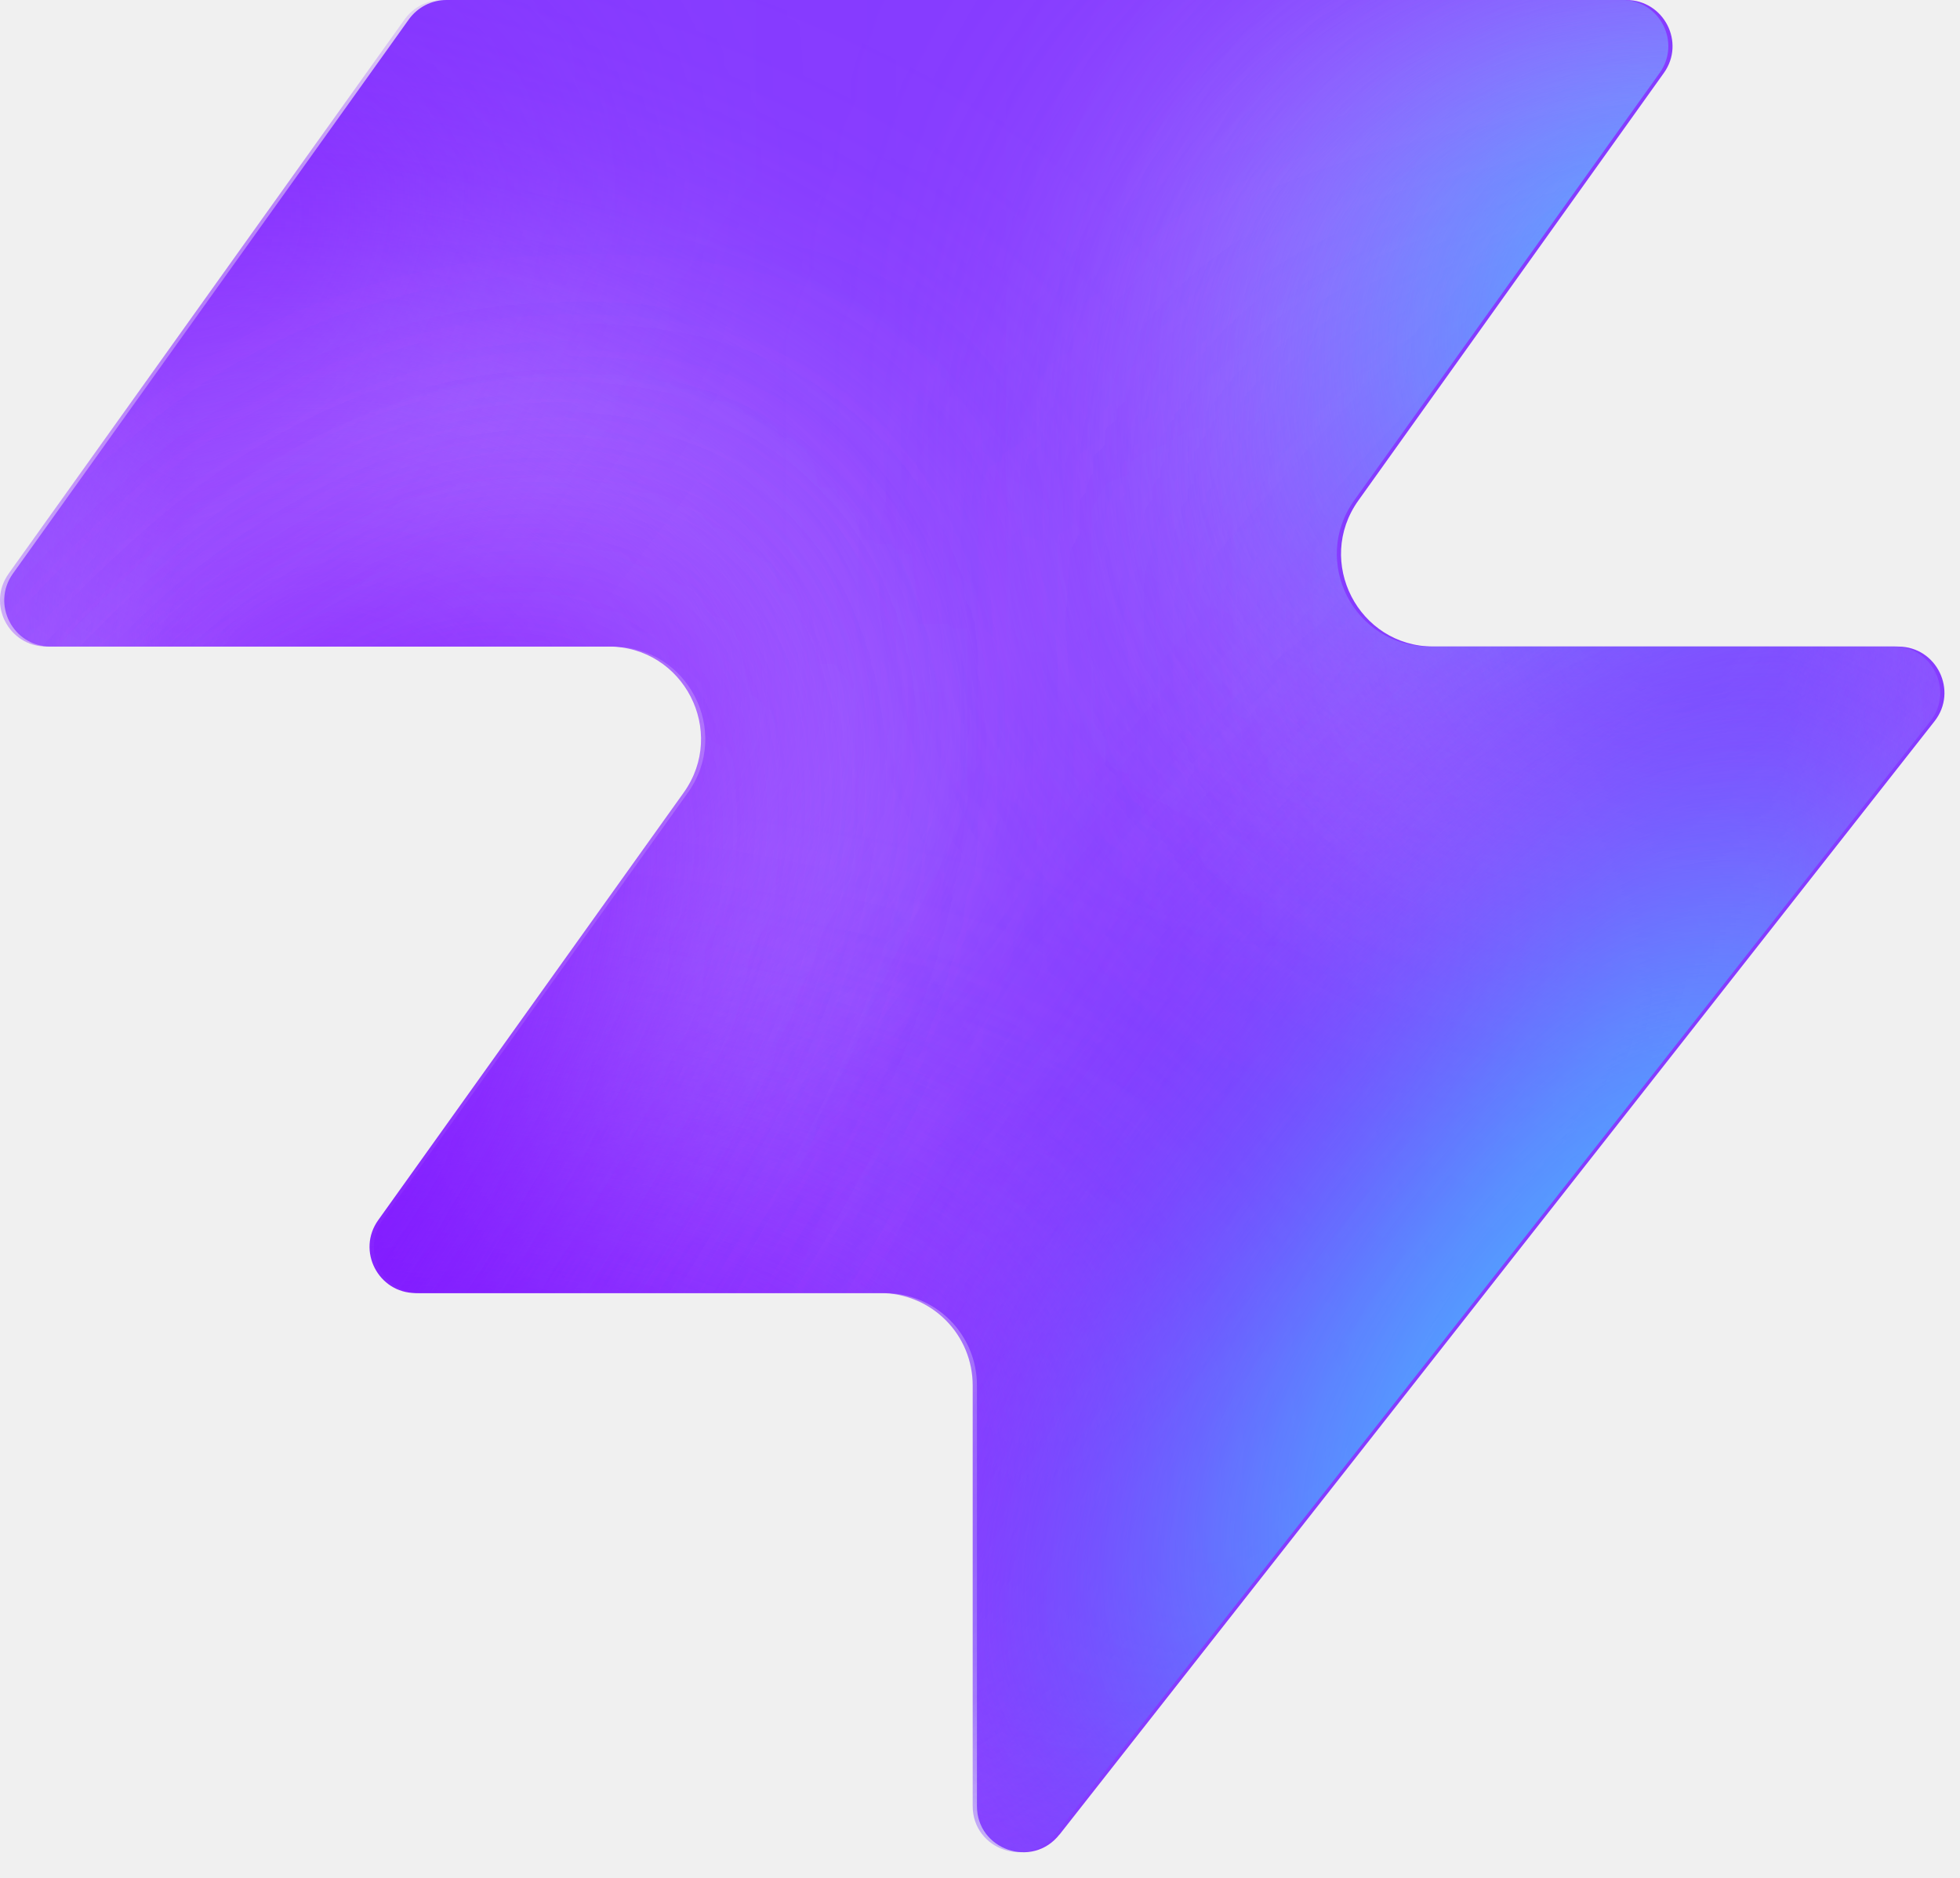
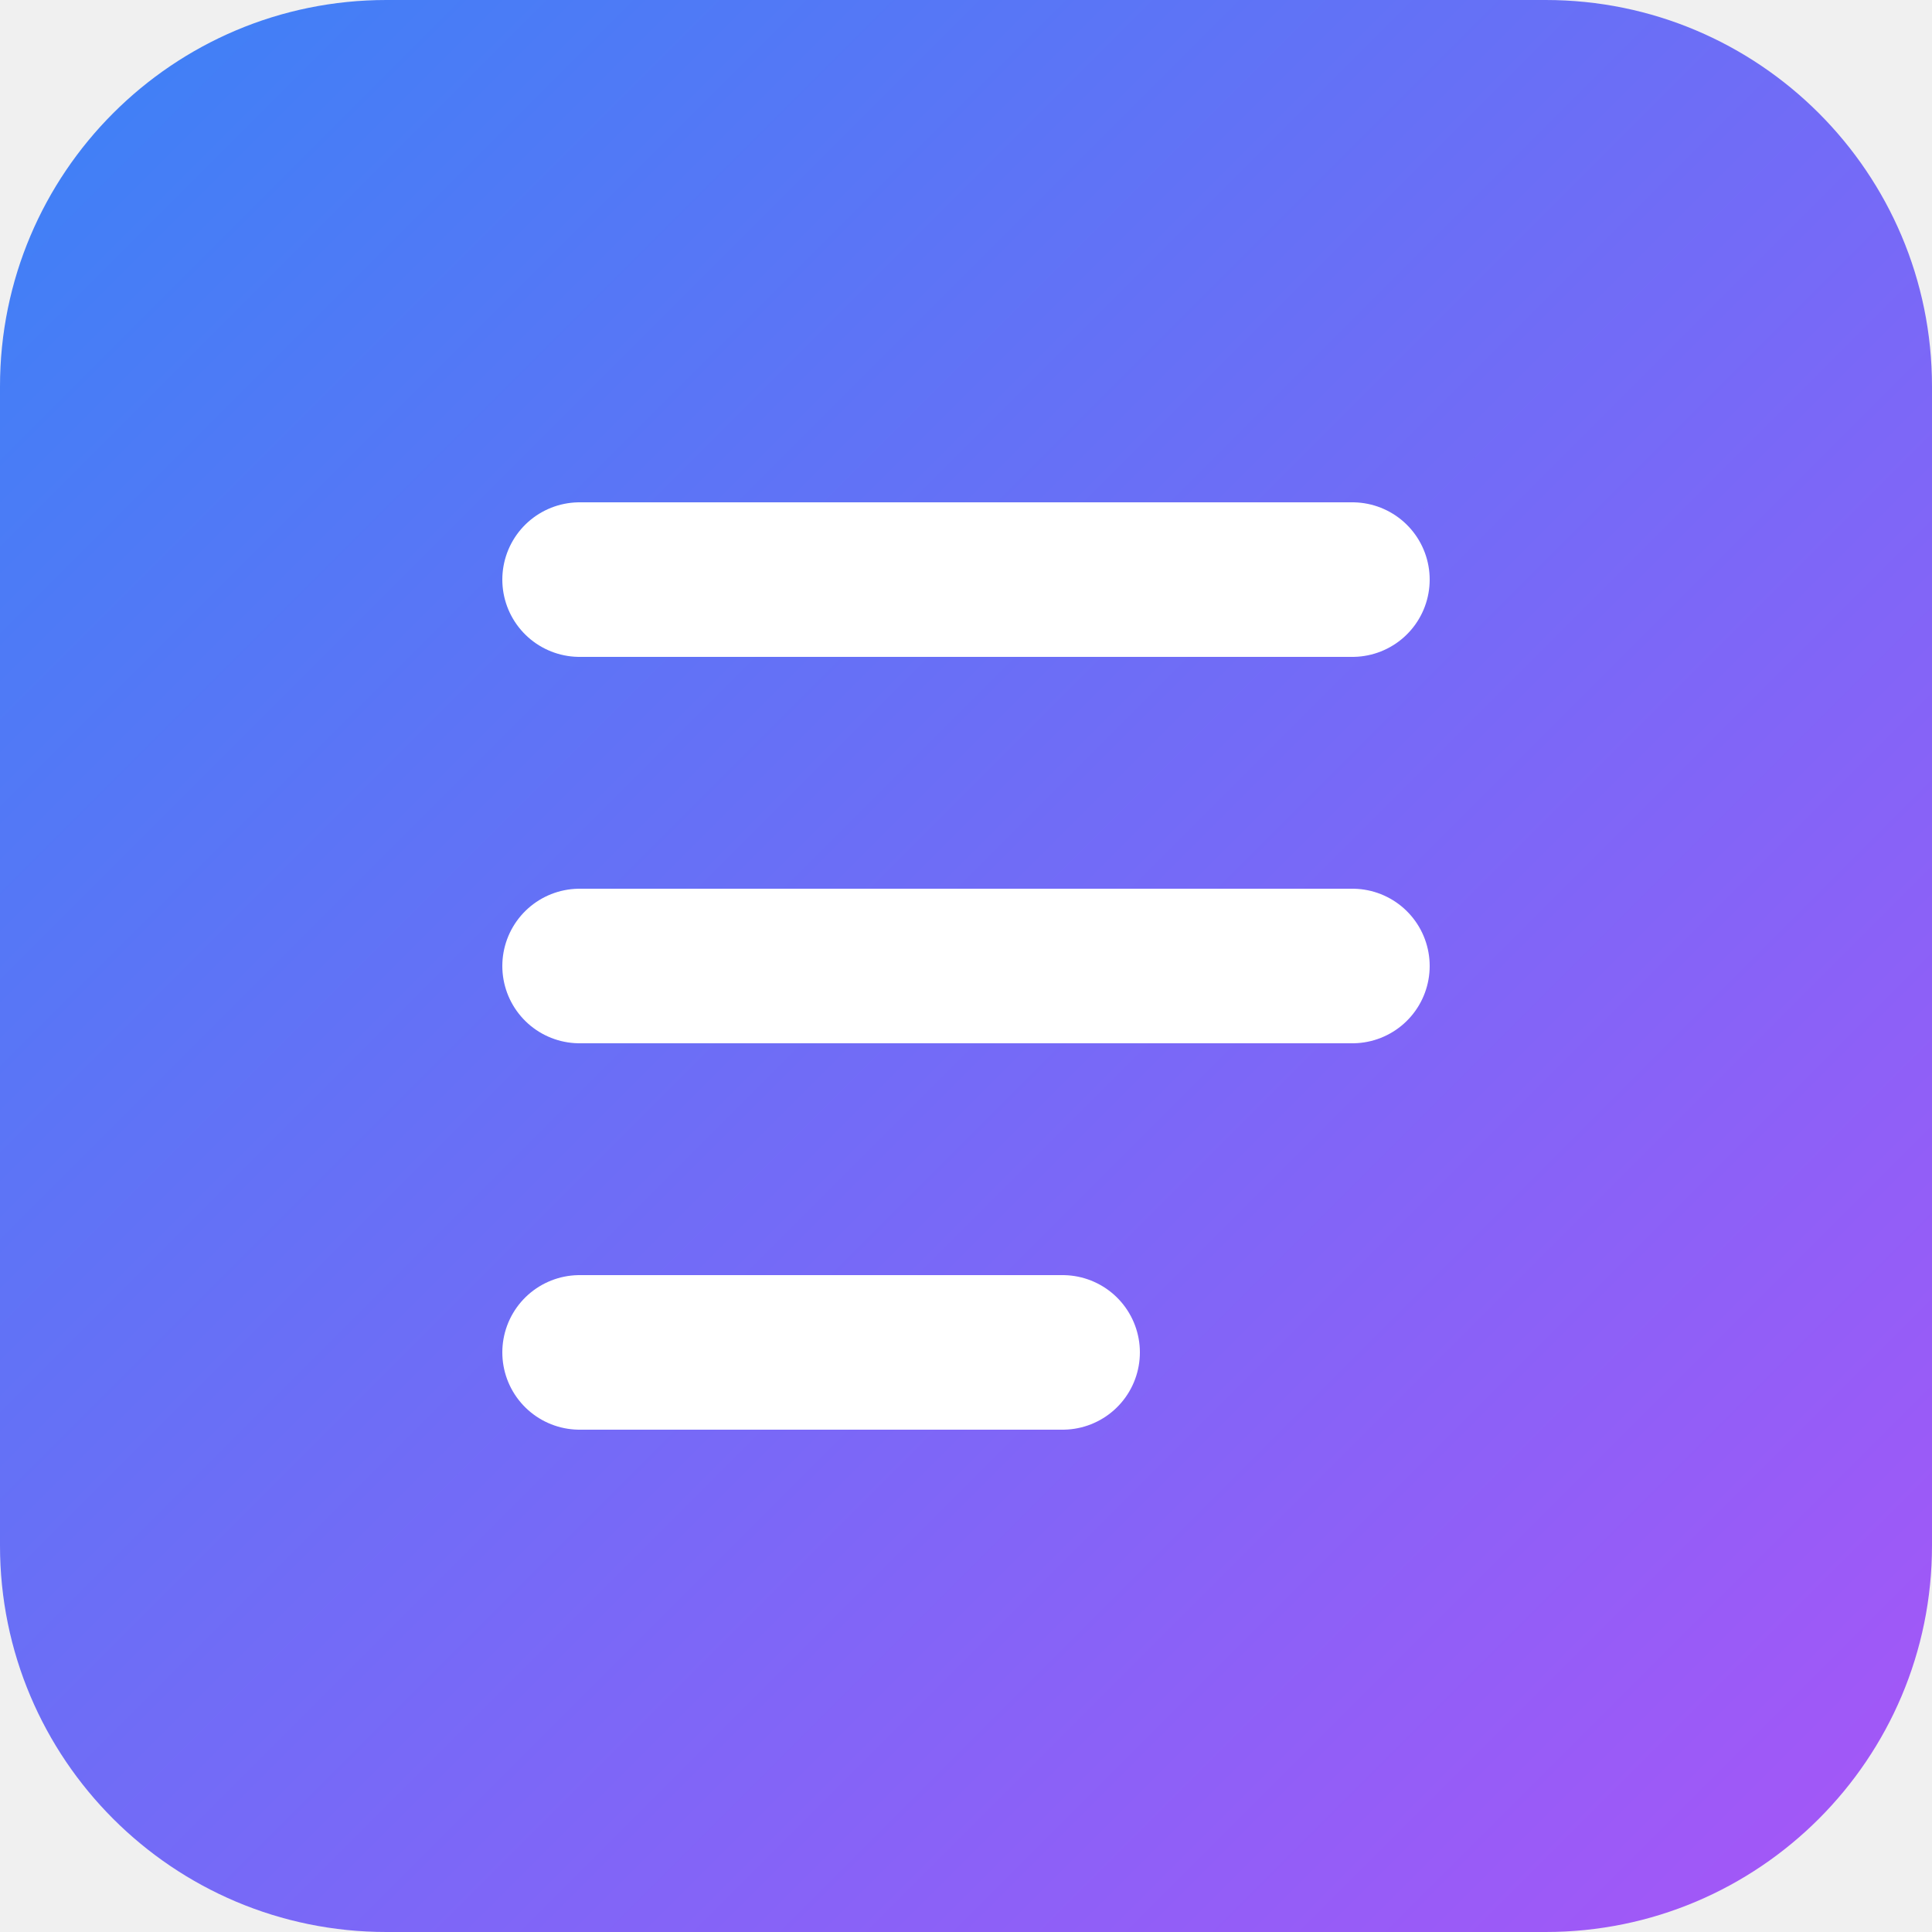
- <svg xmlns="http://www.w3.org/2000/svg" width="48" height="46" fill="none" viewBox="0 0 48 46">
-   <path fill="#863bff" d="M25.946 44.938c-.664.845-2.021.375-2.021-.698V33.937a2.26 2.26 0 0 0-2.262-2.262H10.287c-.92 0-1.456-1.04-.92-1.788l7.48-10.471c1.07-1.497 0-3.578-1.842-3.578H1.237c-.92 0-1.456-1.04-.92-1.788L10.013.474c.214-.297.556-.474.92-.474h28.894c.92 0 1.456 1.04.92 1.788l-7.48 10.471c-1.07 1.498 0 3.579 1.842 3.579h11.377c.943 0 1.473 1.088.89 1.83L25.947 44.94z" style="fill:#863bff;fill:color(display-p3 .525 .23 1);fill-opacity:1" />
-   <mask id="a" width="48" height="46" x="0" y="0" maskUnits="userSpaceOnUse" style="mask-type:alpha">
-     <path fill="#000" d="M25.842 44.938c-.664.844-2.021.375-2.021-.698V33.937a2.26 2.26 0 0 0-2.262-2.262H10.183c-.92 0-1.456-1.04-.92-1.788l7.48-10.471c1.07-1.498 0-3.579-1.842-3.579H1.133c-.92 0-1.456-1.04-.92-1.787L9.91.473c.214-.297.556-.474.92-.474h28.894c.92 0 1.456 1.04.92 1.788l-7.48 10.471c-1.07 1.498 0 3.578 1.842 3.578h11.377c.943 0 1.473 1.088.89 1.832L25.843 44.94z" style="fill:#000;fill-opacity:1" />
-   </mask>
-   <g mask="url(#a)">
-     <g filter="url(#b)">
-       <ellipse cx="5.508" cy="14.704" fill="#ede6ff" rx="5.508" ry="14.704" style="fill:#ede6ff;fill:color(display-p3 .927 .903 1);fill-opacity:1" transform="matrix(.00324 1 1 -.00324 -4.47 31.516)" />
-     </g>
-     <g filter="url(#c)">
-       <ellipse cx="10.399" cy="29.851" fill="#ede6ff" rx="10.399" ry="29.851" style="fill:#ede6ff;fill:color(display-p3 .927 .903 1);fill-opacity:1" transform="matrix(.00324 1 1 -.00324 -39.328 7.883)" />
-     </g>
-     <g filter="url(#d)">
-       <ellipse cx="5.508" cy="30.487" fill="#7e14ff" rx="5.508" ry="30.487" style="fill:#7e14ff;fill:color(display-p3 .492 .077 1);fill-opacity:1" transform="rotate(89.814 -25.913 -14.639)scale(1 -1)" />
-     </g>
-     <g filter="url(#e)">
-       <ellipse cx="5.508" cy="30.599" fill="#7e14ff" rx="5.508" ry="30.599" style="fill:#7e14ff;fill:color(display-p3 .492 .077 1);fill-opacity:1" transform="rotate(89.814 -32.644 -3.334)scale(1 -1)" />
-     </g>
-     <g filter="url(#f)">
-       <ellipse cx="5.508" cy="30.599" fill="#7e14ff" rx="5.508" ry="30.599" style="fill:#7e14ff;fill:color(display-p3 .492 .077 1);fill-opacity:1" transform="matrix(.00324 1 1 -.00324 -34.34 30.47)" />
-     </g>
-     <g filter="url(#g)">
-       <ellipse cx="14.072" cy="22.078" fill="#ede6ff" rx="14.072" ry="22.078" style="fill:#ede6ff;fill:color(display-p3 .927 .903 1);fill-opacity:1" transform="rotate(93.35 24.506 48.493)scale(-1 1)" />
-     </g>
-     <g filter="url(#h)">
-       <ellipse cx="3.47" cy="21.501" fill="#7e14ff" rx="3.47" ry="21.501" style="fill:#7e14ff;fill:color(display-p3 .492 .077 1);fill-opacity:1" transform="rotate(89.009 28.708 47.59)scale(-1 1)" />
-     </g>
-     <g filter="url(#i)">
-       <ellipse cx="3.47" cy="21.501" fill="#7e14ff" rx="3.47" ry="21.501" style="fill:#7e14ff;fill:color(display-p3 .492 .077 1);fill-opacity:1" transform="rotate(89.009 28.708 47.59)scale(-1 1)" />
-     </g>
-     <g filter="url(#j)">
-       <ellipse cx=".387" cy="8.972" fill="#7e14ff" rx="4.407" ry="29.108" style="fill:#7e14ff;fill:color(display-p3 .492 .077 1);fill-opacity:1" transform="rotate(39.51 .387 8.972)" />
-     </g>
-     <g filter="url(#k)">
-       <ellipse cx="47.523" cy="-6.092" fill="#7e14ff" rx="4.407" ry="29.108" style="fill:#7e14ff;fill:color(display-p3 .492 .077 1);fill-opacity:1" transform="rotate(37.892 47.523 -6.092)" />
-     </g>
-     <g filter="url(#l)">
-       <ellipse cx="41.412" cy="6.333" fill="#47bfff" rx="5.971" ry="9.665" style="fill:#47bfff;fill:color(display-p3 .28 .748 1);fill-opacity:1" transform="rotate(37.892 41.412 6.333)" />
-     </g>
-     <g filter="url(#m)">
-       <ellipse cx="-1.879" cy="38.332" fill="#7e14ff" rx="4.407" ry="29.108" style="fill:#7e14ff;fill:color(display-p3 .492 .077 1);fill-opacity:1" transform="rotate(37.892 -1.88 38.332)" />
-     </g>
-     <g filter="url(#n)">
-       <ellipse cx="-1.879" cy="38.332" fill="#7e14ff" rx="4.407" ry="29.108" style="fill:#7e14ff;fill:color(display-p3 .492 .077 1);fill-opacity:1" transform="rotate(37.892 -1.88 38.332)" />
-     </g>
-     <g filter="url(#o)">
-       <ellipse cx="35.651" cy="29.907" fill="#7e14ff" rx="4.407" ry="29.108" style="fill:#7e14ff;fill:color(display-p3 .492 .077 1);fill-opacity:1" transform="rotate(37.892 35.651 29.907)" />
-     </g>
-     <g filter="url(#p)">
-       <ellipse cx="38.418" cy="32.4" fill="#47bfff" rx="5.971" ry="15.297" style="fill:#47bfff;fill:color(display-p3 .28 .748 1);fill-opacity:1" transform="rotate(37.892 38.418 32.4)" />
-     </g>
-   </g>
+ <svg xmlns="http://www.w3.org/2000/svg" viewBox="0 0 100 100">
  <defs>
-     <filter id="b" width="60.045" height="41.654" x="-19.77" y="16.149" color-interpolation-filters="sRGB" filterUnits="userSpaceOnUse">
-       <feFlood flood-opacity="0" result="BackgroundImageFix" />
-       <feBlend in="SourceGraphic" in2="BackgroundImageFix" result="shape" />
-       <feGaussianBlur result="effect1_foregroundBlur_2002_17158" stdDeviation="7.659" />
-     </filter>
-     <filter id="c" width="90.34" height="51.437" x="-54.613" y="-7.533" color-interpolation-filters="sRGB" filterUnits="userSpaceOnUse">
-       <feFlood flood-opacity="0" result="BackgroundImageFix" />
-       <feBlend in="SourceGraphic" in2="BackgroundImageFix" result="shape" />
-       <feGaussianBlur result="effect1_foregroundBlur_2002_17158" stdDeviation="7.659" />
-     </filter>
-     <filter id="d" width="79.355" height="29.4" x="-49.64" y="2.03" color-interpolation-filters="sRGB" filterUnits="userSpaceOnUse">
-       <feFlood flood-opacity="0" result="BackgroundImageFix" />
-       <feBlend in="SourceGraphic" in2="BackgroundImageFix" result="shape" />
-       <feGaussianBlur result="effect1_foregroundBlur_2002_17158" stdDeviation="4.596" />
-     </filter>
-     <filter id="e" width="79.579" height="29.4" x="-45.045" y="20.029" color-interpolation-filters="sRGB" filterUnits="userSpaceOnUse">
-       <feFlood flood-opacity="0" result="BackgroundImageFix" />
-       <feBlend in="SourceGraphic" in2="BackgroundImageFix" result="shape" />
-       <feGaussianBlur result="effect1_foregroundBlur_2002_17158" stdDeviation="4.596" />
-     </filter>
-     <filter id="f" width="79.579" height="29.4" x="-43.513" y="21.178" color-interpolation-filters="sRGB" filterUnits="userSpaceOnUse">
-       <feFlood flood-opacity="0" result="BackgroundImageFix" />
-       <feBlend in="SourceGraphic" in2="BackgroundImageFix" result="shape" />
-       <feGaussianBlur result="effect1_foregroundBlur_2002_17158" stdDeviation="4.596" />
-     </filter>
-     <filter id="g" width="74.749" height="58.852" x="15.756" y="-17.901" color-interpolation-filters="sRGB" filterUnits="userSpaceOnUse">
-       <feFlood flood-opacity="0" result="BackgroundImageFix" />
-       <feBlend in="SourceGraphic" in2="BackgroundImageFix" result="shape" />
-       <feGaussianBlur result="effect1_foregroundBlur_2002_17158" stdDeviation="7.659" />
-     </filter>
-     <filter id="h" width="61.377" height="25.362" x="23.548" y="2.284" color-interpolation-filters="sRGB" filterUnits="userSpaceOnUse">
-       <feFlood flood-opacity="0" result="BackgroundImageFix" />
-       <feBlend in="SourceGraphic" in2="BackgroundImageFix" result="shape" />
-       <feGaussianBlur result="effect1_foregroundBlur_2002_17158" stdDeviation="4.596" />
-     </filter>
-     <filter id="i" width="61.377" height="25.362" x="23.548" y="2.284" color-interpolation-filters="sRGB" filterUnits="userSpaceOnUse">
-       <feFlood flood-opacity="0" result="BackgroundImageFix" />
-       <feBlend in="SourceGraphic" in2="BackgroundImageFix" result="shape" />
-       <feGaussianBlur result="effect1_foregroundBlur_2002_17158" stdDeviation="4.596" />
-     </filter>
-     <filter id="j" width="56.045" height="63.649" x="-27.636" y="-22.853" color-interpolation-filters="sRGB" filterUnits="userSpaceOnUse">
-       <feFlood flood-opacity="0" result="BackgroundImageFix" />
-       <feBlend in="SourceGraphic" in2="BackgroundImageFix" result="shape" />
-       <feGaussianBlur result="effect1_foregroundBlur_2002_17158" stdDeviation="4.596" />
-     </filter>
-     <filter id="k" width="54.814" height="64.646" x="20.116" y="-38.415" color-interpolation-filters="sRGB" filterUnits="userSpaceOnUse">
-       <feFlood flood-opacity="0" result="BackgroundImageFix" />
-       <feBlend in="SourceGraphic" in2="BackgroundImageFix" result="shape" />
-       <feGaussianBlur result="effect1_foregroundBlur_2002_17158" stdDeviation="4.596" />
-     </filter>
-     <filter id="l" width="33.541" height="35.313" x="24.641" y="-11.323" color-interpolation-filters="sRGB" filterUnits="userSpaceOnUse">
-       <feFlood flood-opacity="0" result="BackgroundImageFix" />
-       <feBlend in="SourceGraphic" in2="BackgroundImageFix" result="shape" />
-       <feGaussianBlur result="effect1_foregroundBlur_2002_17158" stdDeviation="4.596" />
-     </filter>
-     <filter id="m" width="54.814" height="64.646" x="-29.286" y="6.009" color-interpolation-filters="sRGB" filterUnits="userSpaceOnUse">
-       <feFlood flood-opacity="0" result="BackgroundImageFix" />
-       <feBlend in="SourceGraphic" in2="BackgroundImageFix" result="shape" />
-       <feGaussianBlur result="effect1_foregroundBlur_2002_17158" stdDeviation="4.596" />
-     </filter>
-     <filter id="n" width="54.814" height="64.646" x="-29.286" y="6.009" color-interpolation-filters="sRGB" filterUnits="userSpaceOnUse">
-       <feFlood flood-opacity="0" result="BackgroundImageFix" />
-       <feBlend in="SourceGraphic" in2="BackgroundImageFix" result="shape" />
-       <feGaussianBlur result="effect1_foregroundBlur_2002_17158" stdDeviation="4.596" />
-     </filter>
-     <filter id="o" width="54.814" height="64.646" x="8.244" y="-2.416" color-interpolation-filters="sRGB" filterUnits="userSpaceOnUse">
-       <feFlood flood-opacity="0" result="BackgroundImageFix" />
-       <feBlend in="SourceGraphic" in2="BackgroundImageFix" result="shape" />
-       <feGaussianBlur result="effect1_foregroundBlur_2002_17158" stdDeviation="4.596" />
-     </filter>
-     <filter id="p" width="39.409" height="43.623" x="18.713" y="10.588" color-interpolation-filters="sRGB" filterUnits="userSpaceOnUse">
-       <feFlood flood-opacity="0" result="BackgroundImageFix" />
-       <feBlend in="SourceGraphic" in2="BackgroundImageFix" result="shape" />
-       <feGaussianBlur result="effect1_foregroundBlur_2002_17158" stdDeviation="4.596" />
-     </filter>
+     <linearGradient id="grad" x1="0%" y1="0%" x2="100%" y2="100%">
+       <stop offset="0%" style="stop-color:#3b82f6;stop-opacity:1" />
+       <stop offset="100%" style="stop-color:#a855f7;stop-opacity:1" />
+     </linearGradient>
  </defs>
+   <rect width="100" height="100" rx="20" fill="url(#grad)" />
+   <path d="M30 30 H70 M30 50 H70 M30 70 H55" stroke="white" stroke-width="8" stroke-linecap="round" />
</svg>
